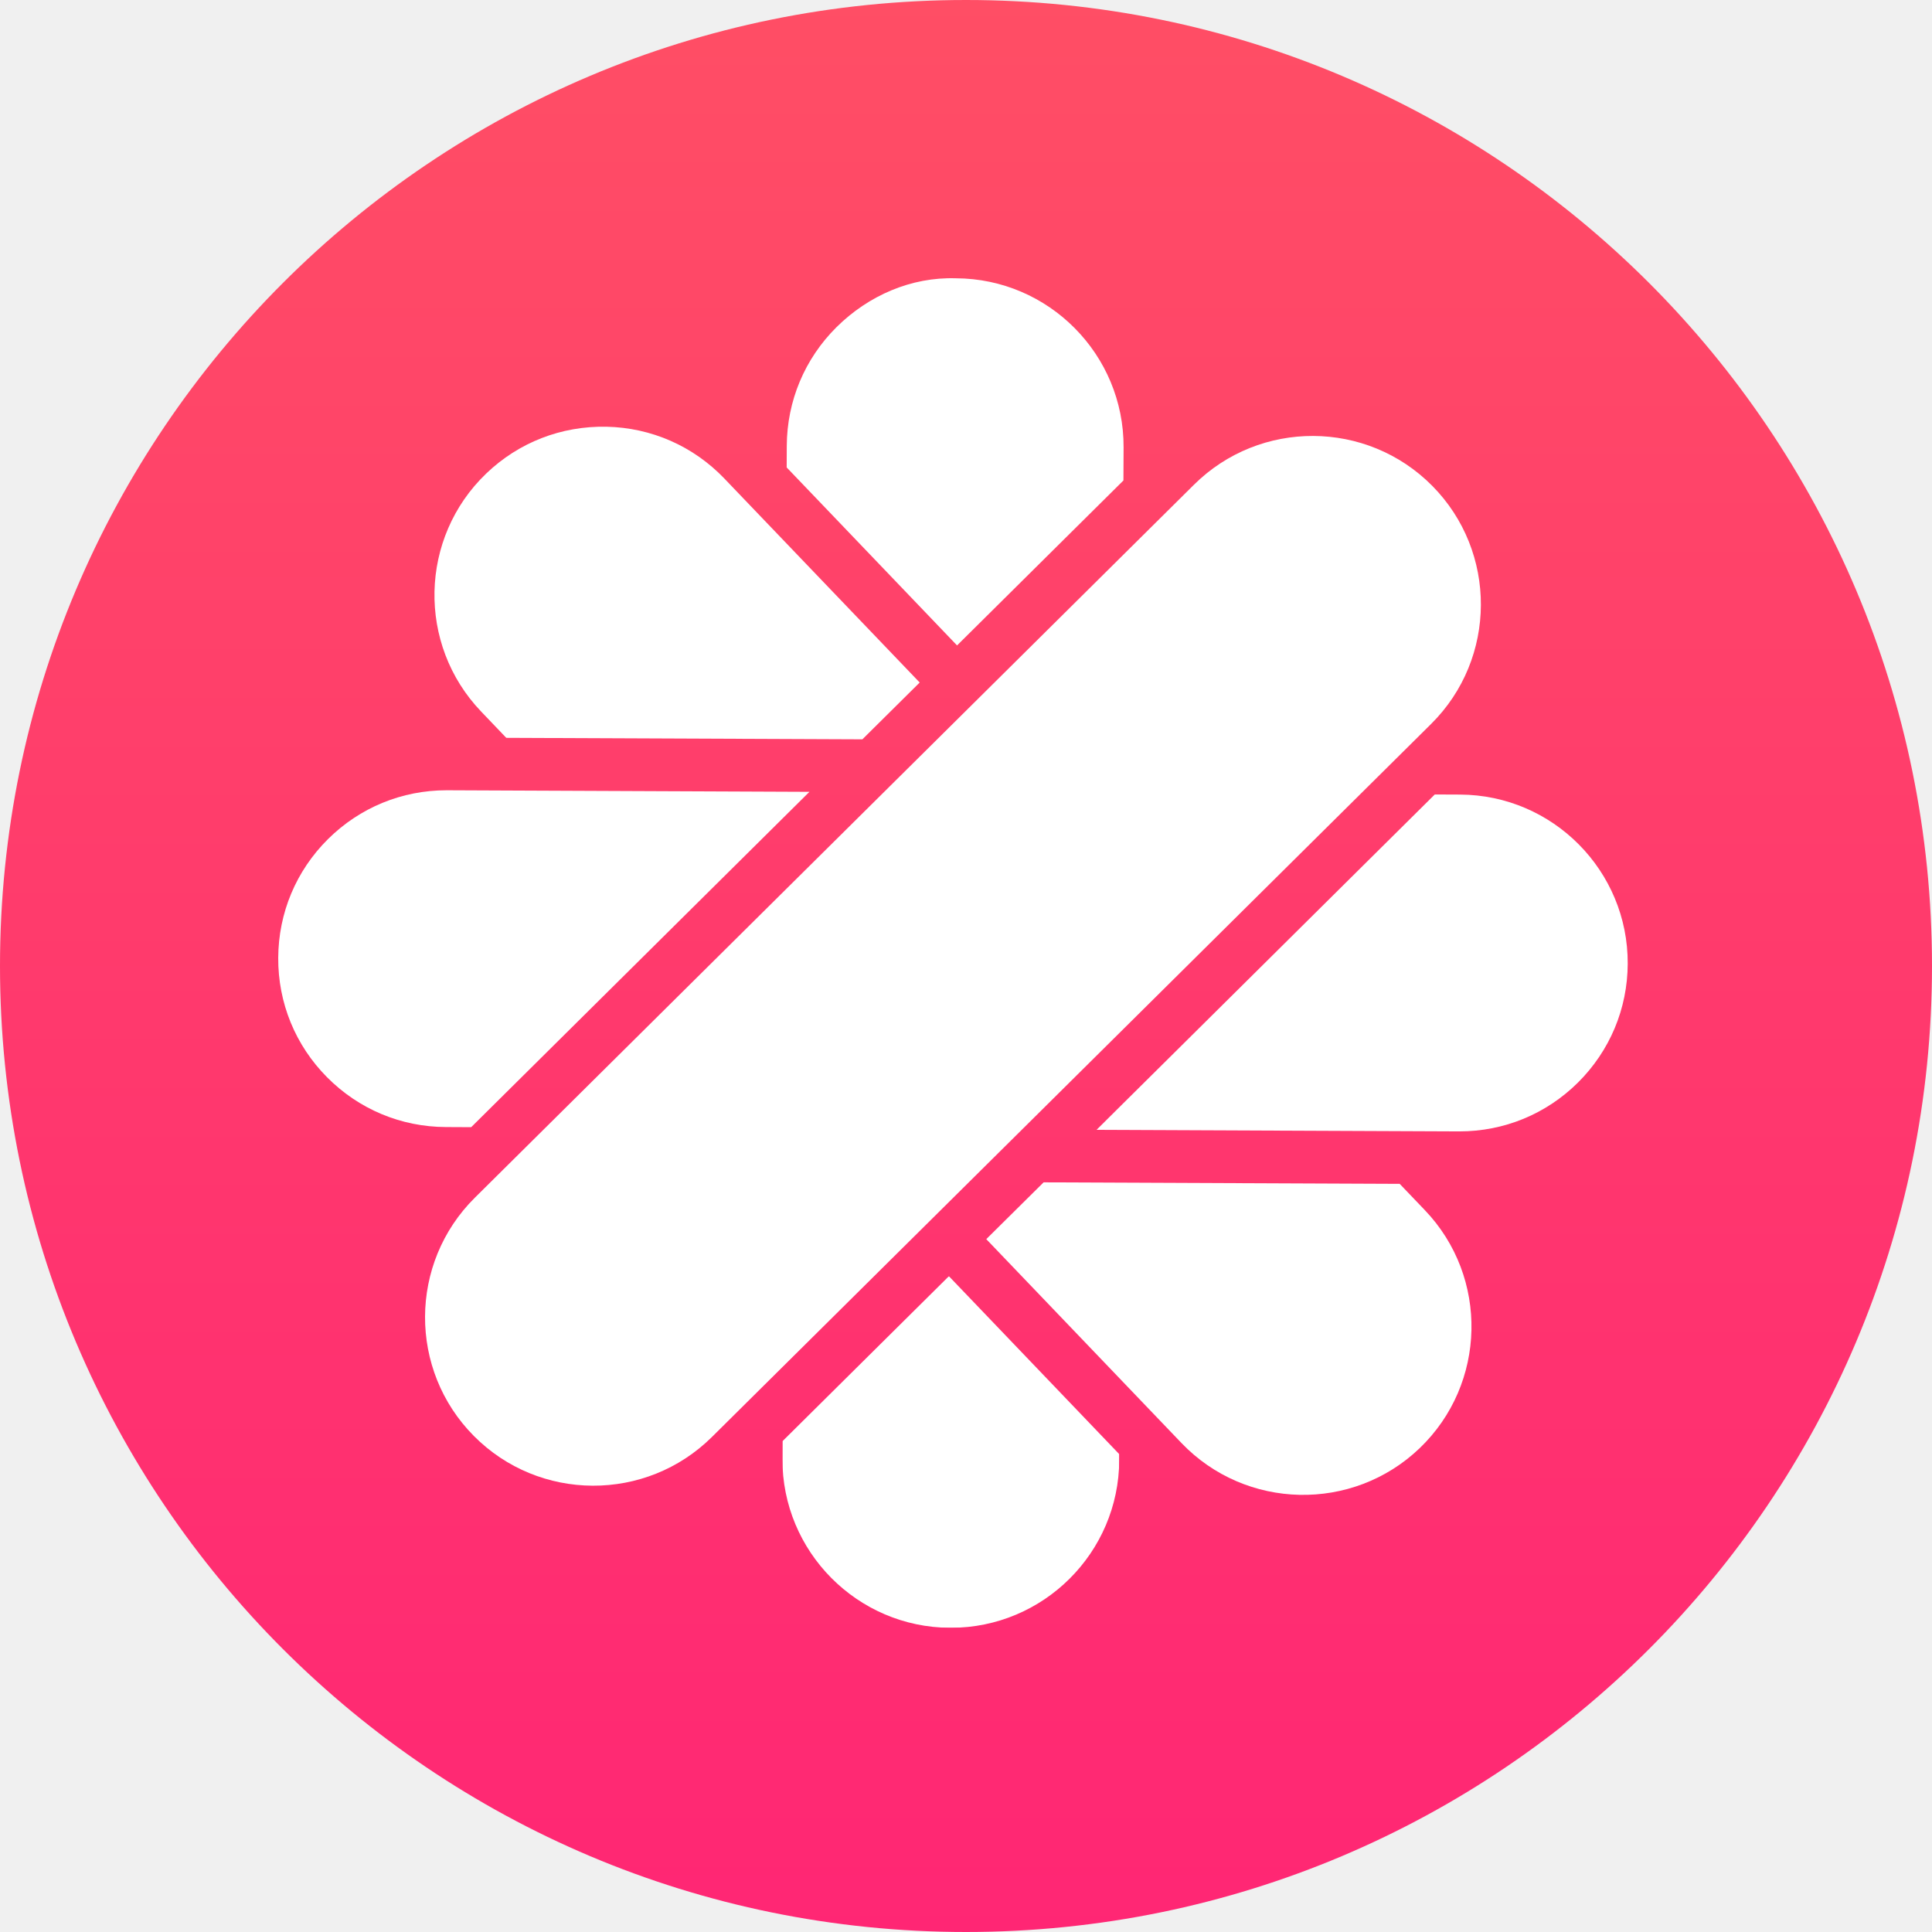
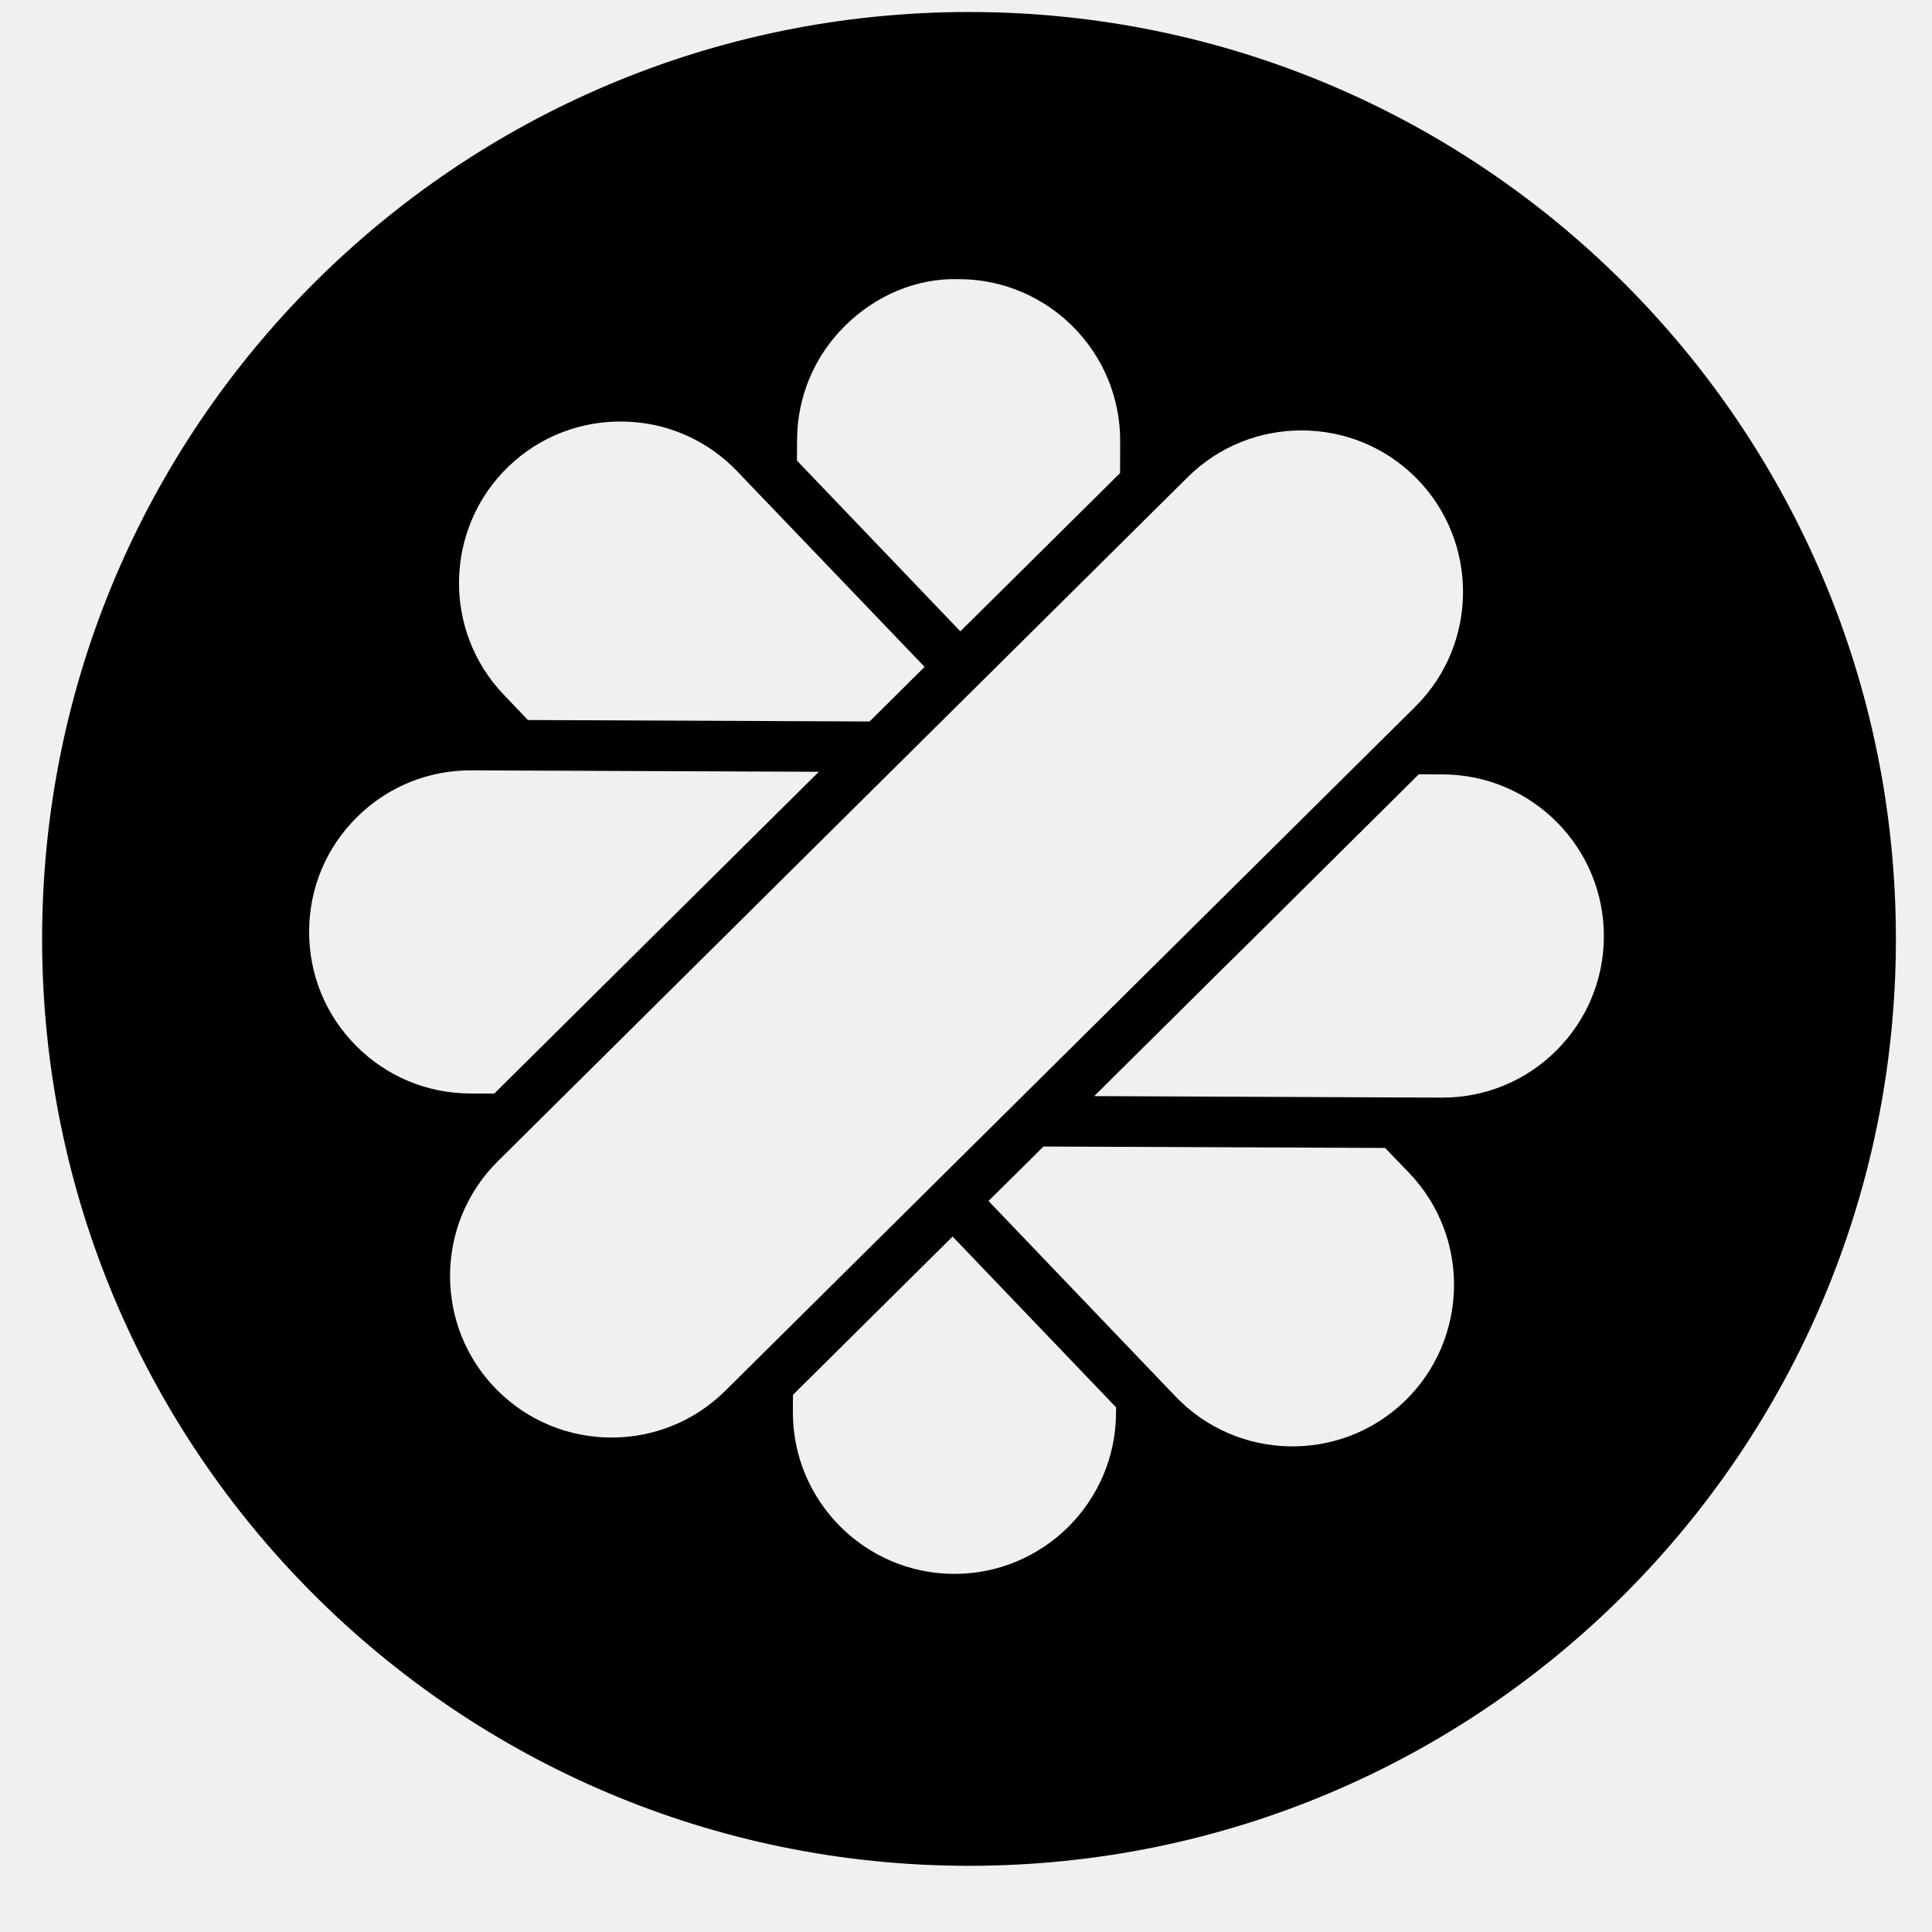
- <svg xmlns="http://www.w3.org/2000/svg" xmlns:xlink="http://www.w3.org/1999/xlink" width="125px" height="125px" viewBox="0 0 125 125" version="1.1">
-   <defs>
+ <svg xmlns="http://www.w3.org/2000/svg" xmlns:xlink="http://www.w3.org/1999/xlink" width="125px" height="125px" viewBox="0 0 125 125" version="1.1" id="svg914">
+   <defs id="defs895">
    <linearGradient x1="50%" y1="0%" x2="50%" y2="100%" id="linearGradient-1">
-       <stop stop-color="#FF4E65" offset="0%" />
-       <stop stop-color="#FF2674" offset="100%" />
+       <stop stop-color="#FF4E65" offset="0%" id="stop889" />
+       <stop stop-color="#FF2674" offset="100%" id="stop891" />
    </linearGradient>
    <polygon id="path-2" points="0.431 23.617 22.225 23.617 22.225 0.869 0.431 0.869 0.431 23.617" />
  </defs>
-   <g id="IDENTITY-/-COLORS-/-FONTS" stroke="none" stroke-width="1" fill="none" fill-rule="evenodd">
-     <g id="Identity-/-Fonts-/-Colors" transform="translate(-1091, -130)">
-       <g id="Group-12" transform="translate(1091, 130)">
-         <circle id="Oval-10" fill="url(#linearGradient-1)" cx="62.5" cy="62.5" r="62.5" />
-         <g id="Page-1" transform="translate(18, 18)">
-           <g id="Group-3" transform="translate(32.19149, 63.70126)">
-             <mask id="mask-3" fill="white">
-               <use xlink:href="#path-2" />
-             </mask>
-             <g id="Clip-2" />
-             <path d="M0.435,11.544 L0.431,12.676 C0.405,18.684 5.273,23.593 11.282,23.617 L11.327,23.617 C17.315,23.619 22.197,18.762 22.223,12.767 L22.225,12.384 L11.202,0.869 L0.435,11.544 Z" id="Fill-1" fill="#FFFFFF" mask="url(#mask-3)" />
-           </g>
-           <path d="M54.686,13.086 L54.696,10.947 C54.722,4.938 49.854,0.028 43.845,0.005 C40.959,-0.086 38.195,1.115 36.127,3.162 C34.061,5.213 32.917,7.943 32.904,10.854 L32.898,12.244 L43.921,23.759 L54.686,13.086 Z" id="Fill-4" fill="#FFFFFF" />
-           <path d="M29.483,13.606 L28.871,12.966 C26.858,10.864 24.149,9.671 21.238,9.609 C18.311,9.554 15.567,10.62 13.465,12.631 C9.125,16.787 8.975,23.697 13.13,28.037 L14.756,29.738 L37.796,29.834 L41.504,26.159 L29.483,13.606 Z" id="Fill-6" fill="#FFFFFF" />
-           <path d="M74.185,60.294 L72.56,58.595 L49.522,58.497 L45.812,62.172 L58.443,75.365 C62.597,79.701 69.511,79.853 73.849,75.7 C78.188,71.544 78.339,64.634 74.185,60.294" id="Fill-8" fill="#FFFFFF" />
-           <path d="M76.465,33.409 L74.83,33.402 L63.711,44.427 L61.291,46.826 L57.936,50.153 L54.512,53.546 L52.946,55.101 L76.372,55.201 L76.419,55.201 C79.313,55.201 82.034,54.082 84.09,52.045 C86.156,49.994 87.302,47.261 87.313,44.351 C87.34,38.344 82.473,33.436 76.465,33.409" id="Fill-10" fill="#FFFFFF" />
-           <path d="M10.942,33.13 L10.893,33.13 C8,33.13 5.281,34.249 3.224,36.287 C1.158,38.336 0.014,41.066 0.001,43.979 C-0.012,46.889 1.109,49.629 3.16,51.697 C5.209,53.763 7.939,54.909 10.85,54.92 L12.486,54.928 L34.37,33.231 L10.942,33.13 Z" id="Fill-12" fill="#FFFFFF" />
-           <path d="M74.66,13.427 C70.429,9.16 63.516,9.128 59.249,13.362 L12.721,59.493 C8.453,63.725 8.423,70.637 12.655,74.903 C16.883,79.171 23.799,79.203 28.065,74.969 L74.593,28.839 C78.862,24.607 78.888,17.693 74.66,13.427" id="Fill-14" fill="#FFFFFF" />
-         </g>
+   <g id="IDENTITY-/-COLORS-/-FONTS" stroke-width="1" stroke="none" fill-rule="evenodd" fill="none">
+     <path style="fill:#000000;fill-opacity:1;stroke-width:0.959" d="M 62.695 0.777 A 59.966 59.966 0 0 0 2.725 60.748 A 59.966 59.966 0 0 0 62.695 120.717 A 59.966 59.966 0 0 0 122.664 60.748 A 59.966 59.966 0 0 0 62.695 0.777 z M 62.064 18.061 C 67.829 18.082 72.5 22.79 72.475 28.555 L 72.469 30.607 L 62.135 40.848 L 51.562 29.801 L 51.57 28.463 C 51.583 25.67 52.68 23.056 54.662 21.088 C 56.646 19.124 59.296 17.973 62.064 18.061 z M 40.375 27.273 C 43.168 27.333 45.768 28.477 47.699 30.494 L 48.285 31.109 L 59.822 43.146 L 56.262 46.68 L 34.154 46.586 L 32.596 44.951 C 28.61 40.787 28.752 34.156 32.916 30.168 C 34.933 28.238 37.566 27.221 40.375 27.273 z M 84.252 27.848 C 86.929 27.859 89.603 28.885 91.633 30.932 C 95.69 35.025 95.664 41.662 91.568 45.723 L 46.928 89.982 C 42.834 94.045 36.202 94.013 32.145 89.918 C 28.084 85.825 28.112 79.195 32.207 75.135 L 76.848 30.869 C 78.894 28.838 81.575 27.836 84.252 27.848 z M 30.453 49.842 L 30.494 49.842 L 52.979 49.934 L 31.98 70.754 L 30.41 70.748 C 27.618 70.737 24.995 69.636 23.029 67.654 C 21.062 65.67 19.987 63.037 20 60.244 C 20.013 57.45 21.11 54.837 23.092 52.871 C 25.065 50.916 27.677 49.842 30.453 49.842 z M 91.795 50.098 L 93.365 50.104 C 99.13 50.129 103.795 54.842 103.77 60.605 C 103.759 63.398 102.658 66.021 100.676 67.988 C 98.703 69.943 96.093 71.016 93.316 71.016 L 93.273 71.016 L 70.797 70.918 L 72.299 69.424 L 75.588 66.168 L 78.801 62.977 L 81.131 60.678 L 91.795 50.098 z M 67.514 74.18 L 89.615 74.271 L 91.18 75.898 C 95.166 80.063 95.016 86.696 90.854 90.684 C 86.691 94.668 80.056 94.526 76.07 90.365 L 63.955 77.703 L 67.514 74.18 z M 61.633 80.004 L 72.209 91.053 L 72.207 91.42 C 72.182 97.172 67.499 101.832 61.754 101.83 L 61.709 101.83 C 55.944 101.806 51.273 97.097 51.299 91.332 L 51.303 90.246 L 61.633 80.004 z " id="Oval-10" />
+     <g id="Page-1" transform="matrix(0.9594622,0,0,0.9594622,19.99862,18.05159)" style="fill:#ffffff;fill-opacity:1">
+       <g id="Group-3" transform="translate(32.19149,63.70126)" style="fill:#ffffff;fill-opacity:1">
+         <mask id="mask-3" fill="white">
+           <use xlink:href="#path-2" id="use898" x="0" y="0" width="100%" height="100%" />
+         </mask>
+         <g id="Clip-2" style="fill:#ffffff;fill-opacity:1" />
      </g>
    </g>
  </g>
</svg>
